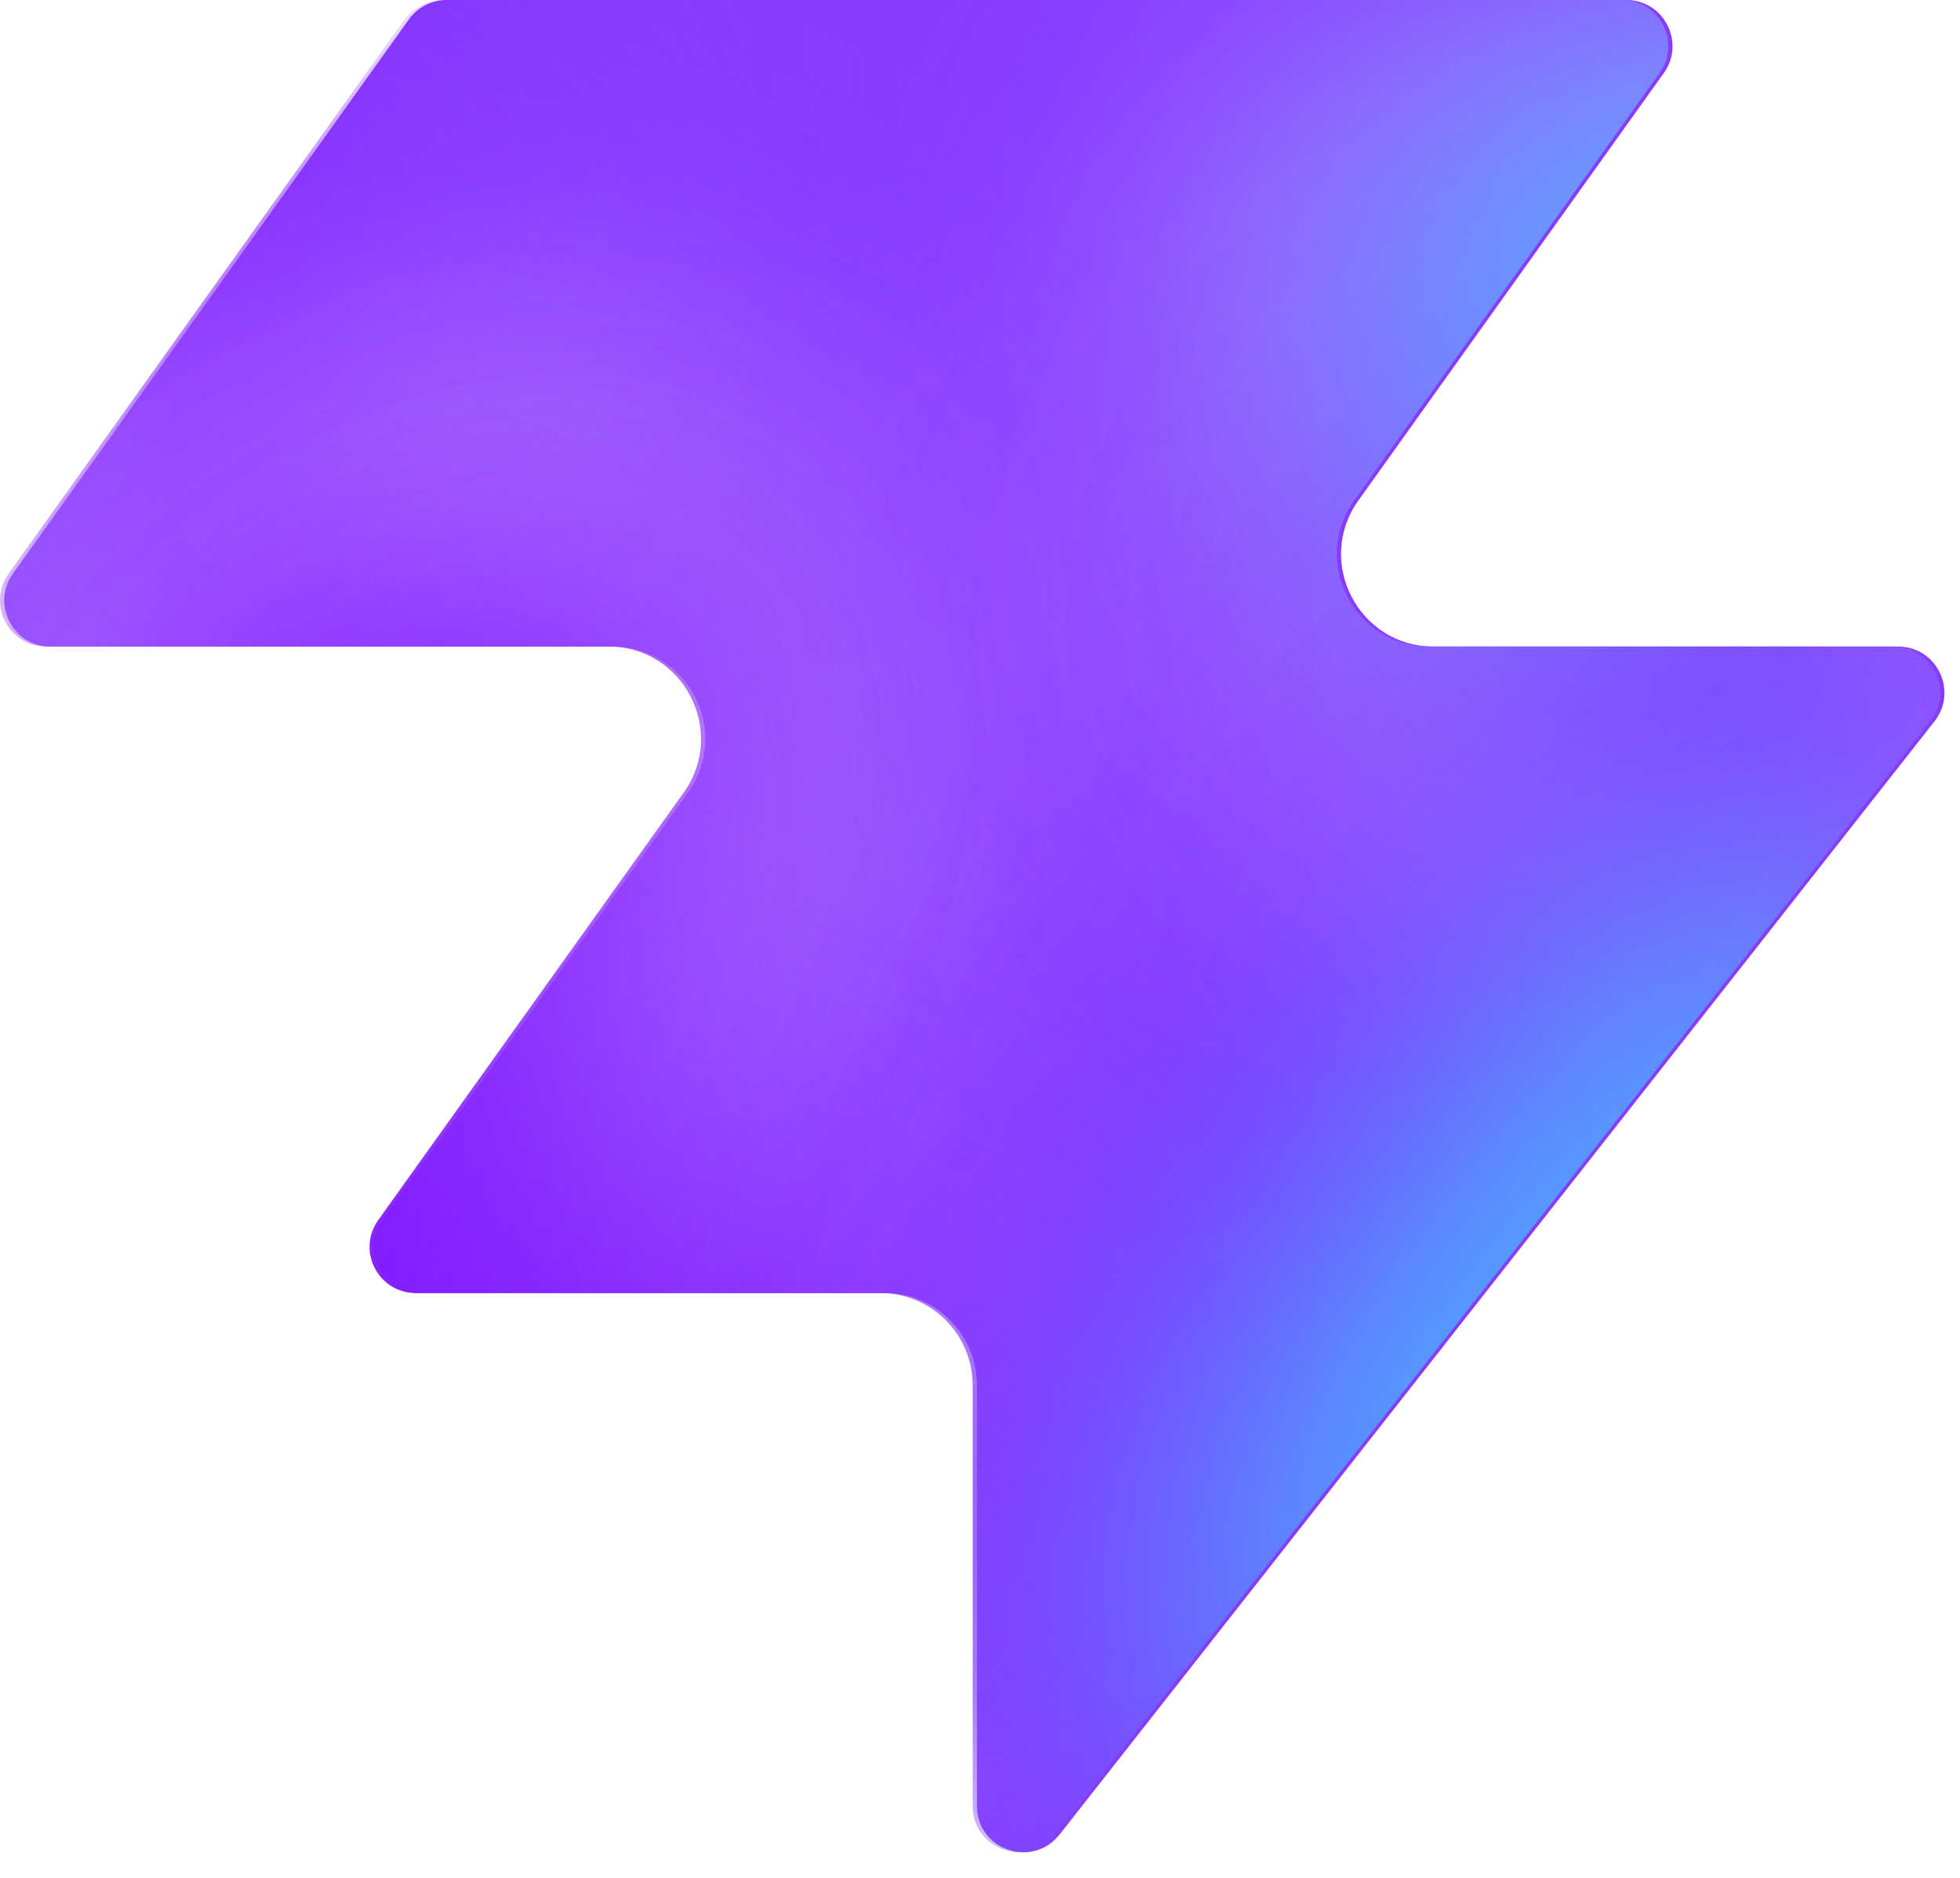
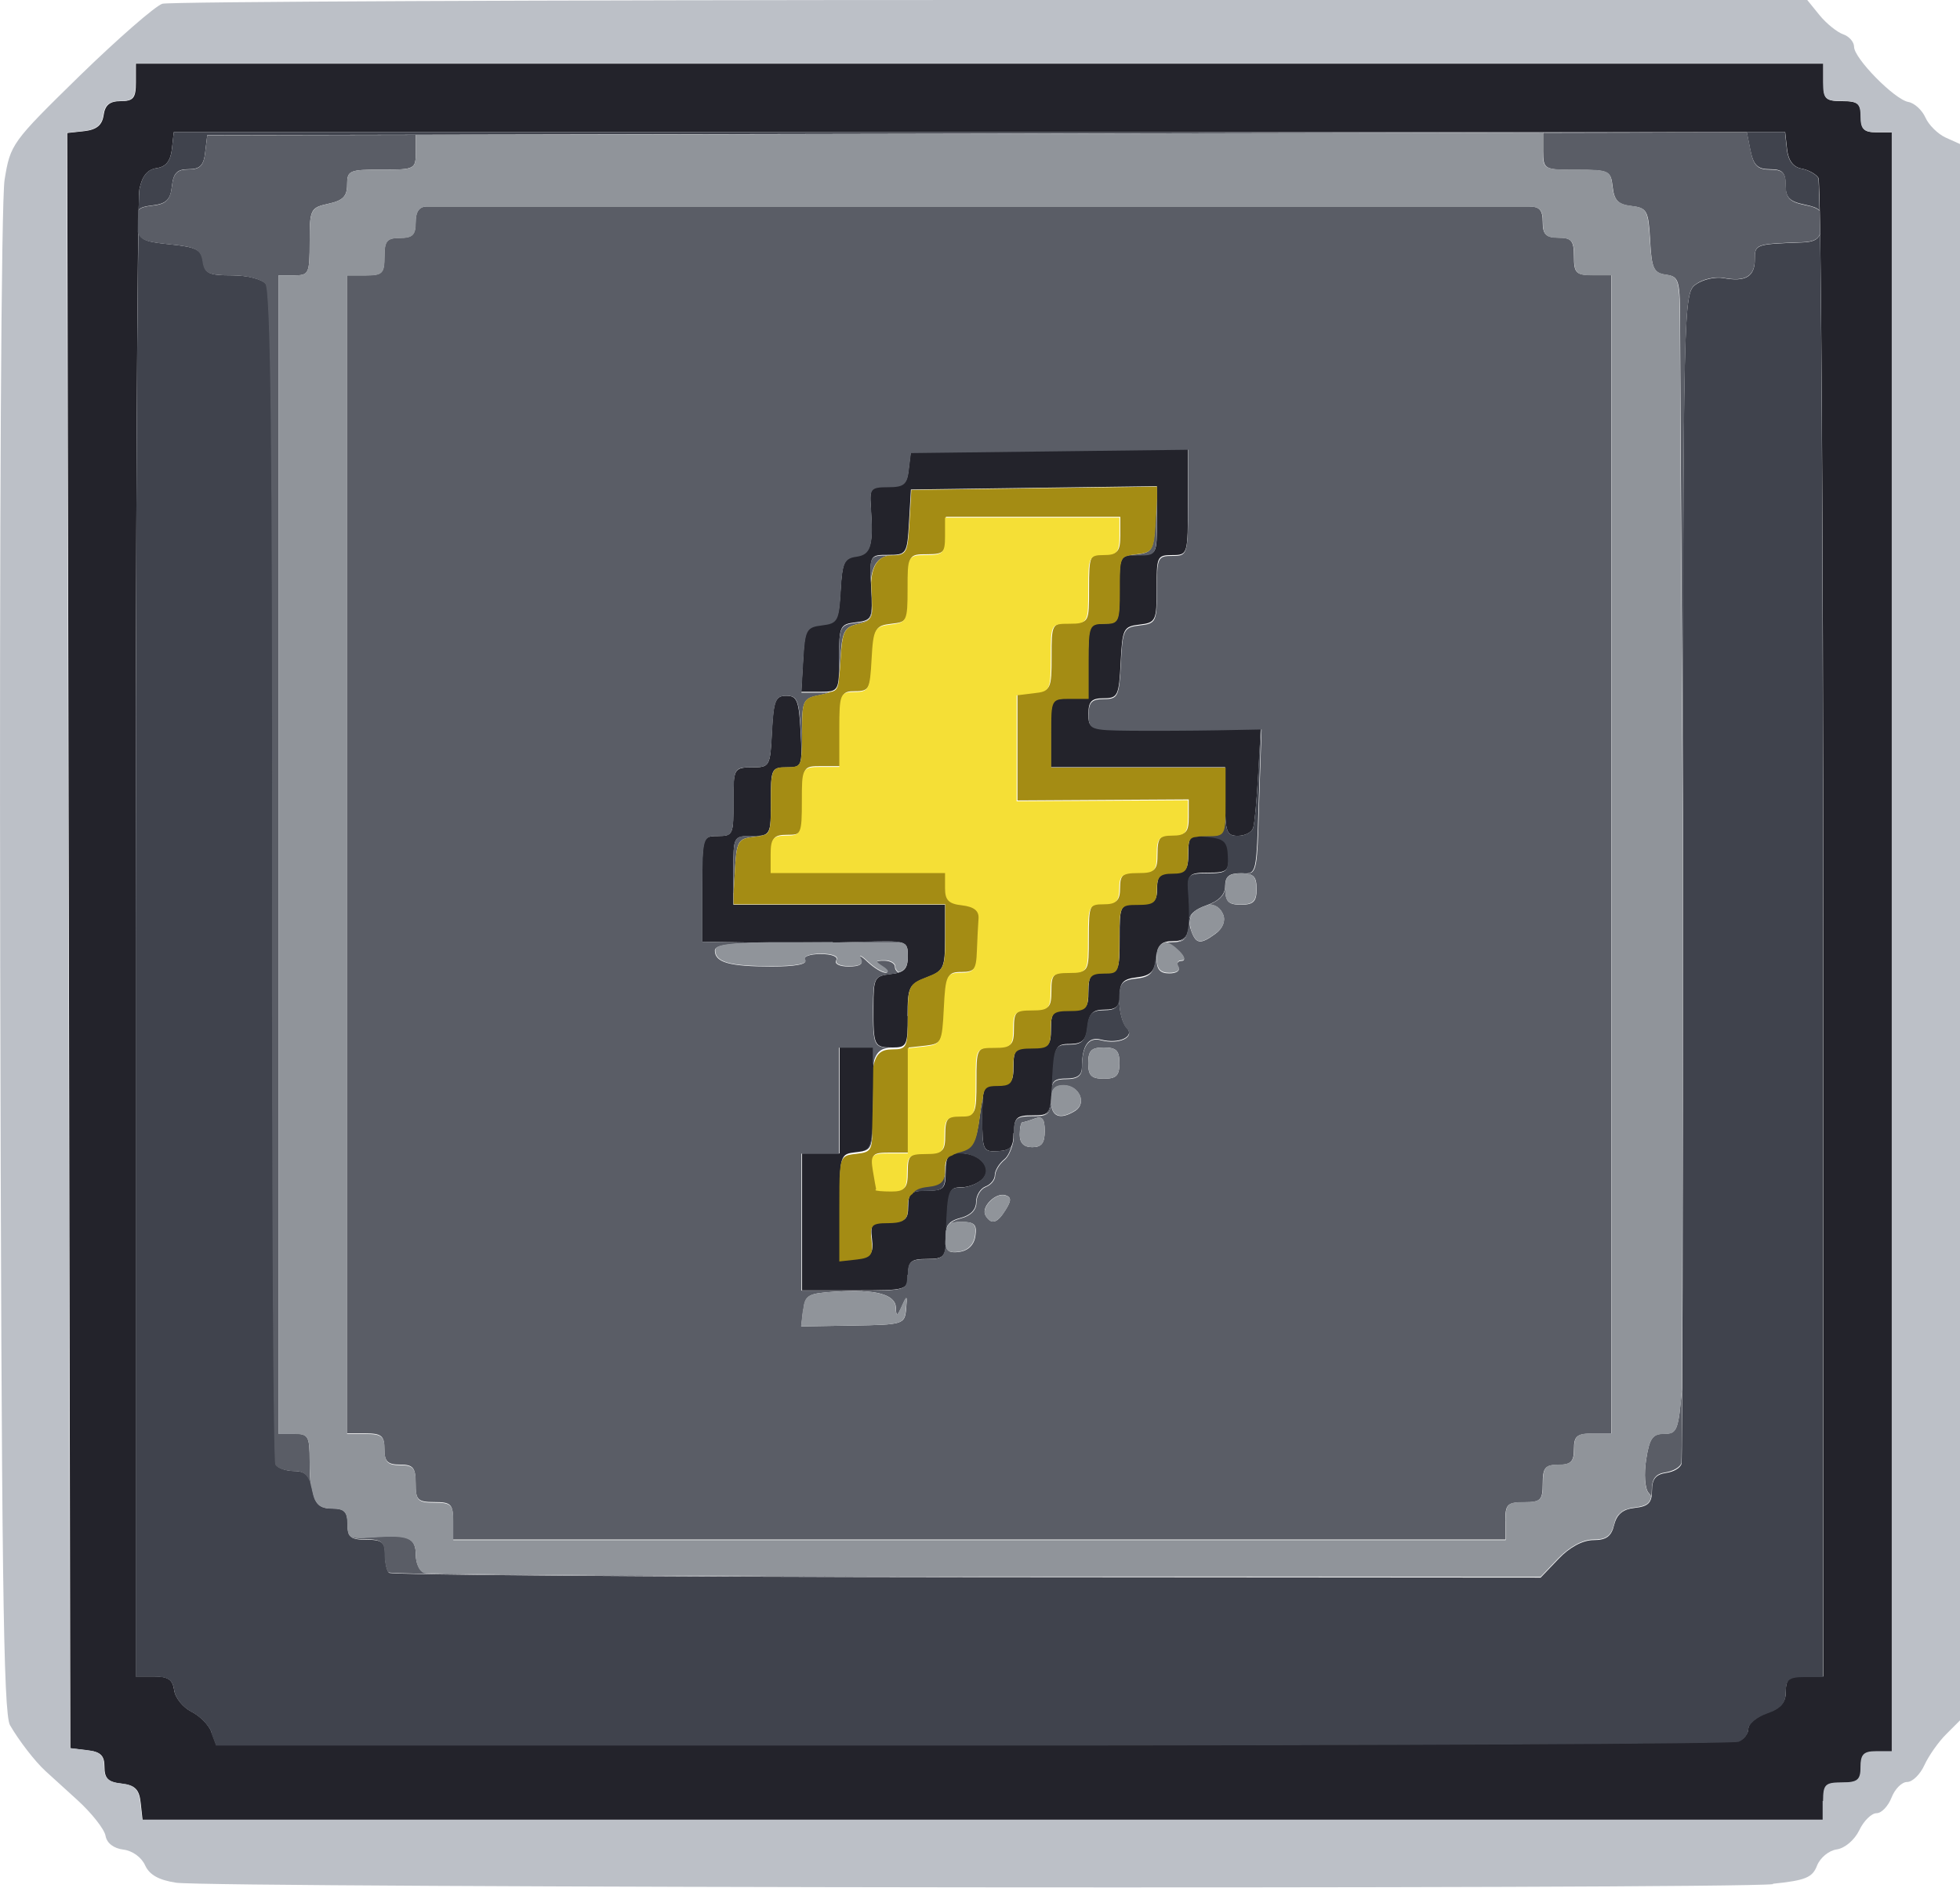
- <svg xmlns="http://www.w3.org/2000/svg" width="48" height="46" fill="none" viewBox="0 0 48 46">
-   <path fill="#863bff" d="M25.946 44.938c-.664.845-2.021.375-2.021-.698V33.937a2.26 2.26 0 0 0-2.262-2.262H10.287c-.92 0-1.456-1.04-.92-1.788l7.48-10.471c1.07-1.497 0-3.578-1.842-3.578H1.237c-.92 0-1.456-1.04-.92-1.788L10.013.474c.214-.297.556-.474.92-.474h28.894c.92 0 1.456 1.04.92 1.788l-7.48 10.471c-1.07 1.498 0 3.579 1.842 3.579h11.377c.943 0 1.473 1.088.89 1.83L25.947 44.94z" style="fill:#863bff;fill:color(display-p3 .525 .23 1);fill-opacity:1" />
-   <mask id="a" width="48" height="46" x="0" y="0" maskUnits="userSpaceOnUse" style="mask-type:alpha">
-     <path fill="#000" d="M25.842 44.938c-.664.844-2.021.375-2.021-.698V33.937a2.26 2.26 0 0 0-2.262-2.262H10.183c-.92 0-1.456-1.04-.92-1.788l7.48-10.471c1.07-1.498 0-3.579-1.842-3.579H1.133c-.92 0-1.456-1.04-.92-1.787L9.91.473c.214-.297.556-.474.92-.474h28.894c.92 0 1.456 1.04.92 1.788l-7.48 10.471c-1.07 1.498 0 3.578 1.842 3.578h11.377c.943 0 1.473 1.088.89 1.832L25.843 44.94z" style="fill:#000;fill-opacity:1" />
-   </mask>
-   <g mask="url(#a)">
-     <g filter="url(#b)">
-       <ellipse cx="5.508" cy="14.704" fill="#ede6ff" rx="5.508" ry="14.704" style="fill:#ede6ff;fill:color(display-p3 .927 .903 1);fill-opacity:1" transform="matrix(.00324 1 1 -.00324 -4.47 31.516)" />
-     </g>
-     <g filter="url(#c)">
-       <ellipse cx="10.399" cy="29.851" fill="#ede6ff" rx="10.399" ry="29.851" style="fill:#ede6ff;fill:color(display-p3 .927 .903 1);fill-opacity:1" transform="matrix(.00324 1 1 -.00324 -39.328 7.883)" />
-     </g>
-     <g filter="url(#d)">
-       <ellipse cx="5.508" cy="30.487" fill="#7e14ff" rx="5.508" ry="30.487" style="fill:#7e14ff;fill:color(display-p3 .492 .077 1);fill-opacity:1" transform="rotate(89.814 -25.913 -14.639)scale(1 -1)" />
-     </g>
-     <g filter="url(#e)">
-       <ellipse cx="5.508" cy="30.599" fill="#7e14ff" rx="5.508" ry="30.599" style="fill:#7e14ff;fill:color(display-p3 .492 .077 1);fill-opacity:1" transform="rotate(89.814 -32.644 -3.334)scale(1 -1)" />
-     </g>
-     <g filter="url(#f)">
-       <ellipse cx="5.508" cy="30.599" fill="#7e14ff" rx="5.508" ry="30.599" style="fill:#7e14ff;fill:color(display-p3 .492 .077 1);fill-opacity:1" transform="matrix(.00324 1 1 -.00324 -34.34 30.47)" />
-     </g>
-     <g filter="url(#g)">
-       <ellipse cx="14.072" cy="22.078" fill="#ede6ff" rx="14.072" ry="22.078" style="fill:#ede6ff;fill:color(display-p3 .927 .903 1);fill-opacity:1" transform="rotate(93.35 24.506 48.493)scale(-1 1)" />
-     </g>
-     <g filter="url(#h)">
-       <ellipse cx="3.47" cy="21.501" fill="#7e14ff" rx="3.47" ry="21.501" style="fill:#7e14ff;fill:color(display-p3 .492 .077 1);fill-opacity:1" transform="rotate(89.009 28.708 47.59)scale(-1 1)" />
-     </g>
-     <g filter="url(#i)">
-       <ellipse cx="3.47" cy="21.501" fill="#7e14ff" rx="3.47" ry="21.501" style="fill:#7e14ff;fill:color(display-p3 .492 .077 1);fill-opacity:1" transform="rotate(89.009 28.708 47.59)scale(-1 1)" />
-     </g>
-     <g filter="url(#j)">
-       <ellipse cx=".387" cy="8.972" fill="#7e14ff" rx="4.407" ry="29.108" style="fill:#7e14ff;fill:color(display-p3 .492 .077 1);fill-opacity:1" transform="rotate(39.51 .387 8.972)" />
-     </g>
-     <g filter="url(#k)">
-       <ellipse cx="47.523" cy="-6.092" fill="#7e14ff" rx="4.407" ry="29.108" style="fill:#7e14ff;fill:color(display-p3 .492 .077 1);fill-opacity:1" transform="rotate(37.892 47.523 -6.092)" />
-     </g>
-     <g filter="url(#l)">
-       <ellipse cx="41.412" cy="6.333" fill="#47bfff" rx="5.971" ry="9.665" style="fill:#47bfff;fill:color(display-p3 .28 .748 1);fill-opacity:1" transform="rotate(37.892 41.412 6.333)" />
-     </g>
-     <g filter="url(#m)">
-       <ellipse cx="-1.879" cy="38.332" fill="#7e14ff" rx="4.407" ry="29.108" style="fill:#7e14ff;fill:color(display-p3 .492 .077 1);fill-opacity:1" transform="rotate(37.892 -1.88 38.332)" />
-     </g>
-     <g filter="url(#n)">
-       <ellipse cx="-1.879" cy="38.332" fill="#7e14ff" rx="4.407" ry="29.108" style="fill:#7e14ff;fill:color(display-p3 .492 .077 1);fill-opacity:1" transform="rotate(37.892 -1.88 38.332)" />
-     </g>
-     <g filter="url(#o)">
-       <ellipse cx="35.651" cy="29.907" fill="#7e14ff" rx="4.407" ry="29.108" style="fill:#7e14ff;fill:color(display-p3 .492 .077 1);fill-opacity:1" transform="rotate(37.892 35.651 29.907)" />
-     </g>
-     <g filter="url(#p)">
-       <ellipse cx="38.418" cy="32.4" fill="#47bfff" rx="5.971" ry="15.297" style="fill:#47bfff;fill:color(display-p3 .28 .748 1);fill-opacity:1" transform="rotate(37.892 38.418 32.4)" />
-     </g>
-   </g>
+ <svg xmlns="http://www.w3.org/2000/svg" id="Capa_1" version="1.1" viewBox="0 0 94.18 90.69">
  <defs>
-     <filter id="b" width="60.045" height="41.654" x="-19.77" y="16.149" color-interpolation-filters="sRGB" filterUnits="userSpaceOnUse">
-       <feFlood flood-opacity="0" result="BackgroundImageFix" />
-       <feBlend in="SourceGraphic" in2="BackgroundImageFix" result="shape" />
-       <feGaussianBlur result="effect1_foregroundBlur_2002_17158" stdDeviation="7.659" />
-     </filter>
-     <filter id="c" width="90.34" height="51.437" x="-54.613" y="-7.533" color-interpolation-filters="sRGB" filterUnits="userSpaceOnUse">
-       <feFlood flood-opacity="0" result="BackgroundImageFix" />
-       <feBlend in="SourceGraphic" in2="BackgroundImageFix" result="shape" />
-       <feGaussianBlur result="effect1_foregroundBlur_2002_17158" stdDeviation="7.659" />
-     </filter>
-     <filter id="d" width="79.355" height="29.4" x="-49.64" y="2.03" color-interpolation-filters="sRGB" filterUnits="userSpaceOnUse">
-       <feFlood flood-opacity="0" result="BackgroundImageFix" />
-       <feBlend in="SourceGraphic" in2="BackgroundImageFix" result="shape" />
-       <feGaussianBlur result="effect1_foregroundBlur_2002_17158" stdDeviation="4.596" />
-     </filter>
-     <filter id="e" width="79.579" height="29.4" x="-45.045" y="20.029" color-interpolation-filters="sRGB" filterUnits="userSpaceOnUse">
-       <feFlood flood-opacity="0" result="BackgroundImageFix" />
-       <feBlend in="SourceGraphic" in2="BackgroundImageFix" result="shape" />
-       <feGaussianBlur result="effect1_foregroundBlur_2002_17158" stdDeviation="4.596" />
-     </filter>
-     <filter id="f" width="79.579" height="29.4" x="-43.513" y="21.178" color-interpolation-filters="sRGB" filterUnits="userSpaceOnUse">
-       <feFlood flood-opacity="0" result="BackgroundImageFix" />
-       <feBlend in="SourceGraphic" in2="BackgroundImageFix" result="shape" />
-       <feGaussianBlur result="effect1_foregroundBlur_2002_17158" stdDeviation="4.596" />
-     </filter>
-     <filter id="g" width="74.749" height="58.852" x="15.756" y="-17.901" color-interpolation-filters="sRGB" filterUnits="userSpaceOnUse">
-       <feFlood flood-opacity="0" result="BackgroundImageFix" />
-       <feBlend in="SourceGraphic" in2="BackgroundImageFix" result="shape" />
-       <feGaussianBlur result="effect1_foregroundBlur_2002_17158" stdDeviation="7.659" />
-     </filter>
-     <filter id="h" width="61.377" height="25.362" x="23.548" y="2.284" color-interpolation-filters="sRGB" filterUnits="userSpaceOnUse">
-       <feFlood flood-opacity="0" result="BackgroundImageFix" />
-       <feBlend in="SourceGraphic" in2="BackgroundImageFix" result="shape" />
-       <feGaussianBlur result="effect1_foregroundBlur_2002_17158" stdDeviation="4.596" />
-     </filter>
-     <filter id="i" width="61.377" height="25.362" x="23.548" y="2.284" color-interpolation-filters="sRGB" filterUnits="userSpaceOnUse">
-       <feFlood flood-opacity="0" result="BackgroundImageFix" />
-       <feBlend in="SourceGraphic" in2="BackgroundImageFix" result="shape" />
-       <feGaussianBlur result="effect1_foregroundBlur_2002_17158" stdDeviation="4.596" />
-     </filter>
-     <filter id="j" width="56.045" height="63.649" x="-27.636" y="-22.853" color-interpolation-filters="sRGB" filterUnits="userSpaceOnUse">
-       <feFlood flood-opacity="0" result="BackgroundImageFix" />
-       <feBlend in="SourceGraphic" in2="BackgroundImageFix" result="shape" />
-       <feGaussianBlur result="effect1_foregroundBlur_2002_17158" stdDeviation="4.596" />
-     </filter>
-     <filter id="k" width="54.814" height="64.646" x="20.116" y="-38.415" color-interpolation-filters="sRGB" filterUnits="userSpaceOnUse">
-       <feFlood flood-opacity="0" result="BackgroundImageFix" />
-       <feBlend in="SourceGraphic" in2="BackgroundImageFix" result="shape" />
-       <feGaussianBlur result="effect1_foregroundBlur_2002_17158" stdDeviation="4.596" />
-     </filter>
-     <filter id="l" width="33.541" height="35.313" x="24.641" y="-11.323" color-interpolation-filters="sRGB" filterUnits="userSpaceOnUse">
-       <feFlood flood-opacity="0" result="BackgroundImageFix" />
-       <feBlend in="SourceGraphic" in2="BackgroundImageFix" result="shape" />
-       <feGaussianBlur result="effect1_foregroundBlur_2002_17158" stdDeviation="4.596" />
-     </filter>
-     <filter id="m" width="54.814" height="64.646" x="-29.286" y="6.009" color-interpolation-filters="sRGB" filterUnits="userSpaceOnUse">
-       <feFlood flood-opacity="0" result="BackgroundImageFix" />
-       <feBlend in="SourceGraphic" in2="BackgroundImageFix" result="shape" />
-       <feGaussianBlur result="effect1_foregroundBlur_2002_17158" stdDeviation="4.596" />
-     </filter>
-     <filter id="n" width="54.814" height="64.646" x="-29.286" y="6.009" color-interpolation-filters="sRGB" filterUnits="userSpaceOnUse">
-       <feFlood flood-opacity="0" result="BackgroundImageFix" />
-       <feBlend in="SourceGraphic" in2="BackgroundImageFix" result="shape" />
-       <feGaussianBlur result="effect1_foregroundBlur_2002_17158" stdDeviation="4.596" />
-     </filter>
-     <filter id="o" width="54.814" height="64.646" x="8.244" y="-2.416" color-interpolation-filters="sRGB" filterUnits="userSpaceOnUse">
-       <feFlood flood-opacity="0" result="BackgroundImageFix" />
-       <feBlend in="SourceGraphic" in2="BackgroundImageFix" result="shape" />
-       <feGaussianBlur result="effect1_foregroundBlur_2002_17158" stdDeviation="4.596" />
-     </filter>
-     <filter id="p" width="39.409" height="43.623" x="18.713" y="10.588" color-interpolation-filters="sRGB" filterUnits="userSpaceOnUse">
-       <feFlood flood-opacity="0" result="BackgroundImageFix" />
-       <feBlend in="SourceGraphic" in2="BackgroundImageFix" result="shape" />
-       <feGaussianBlur result="effect1_foregroundBlur_2002_17158" stdDeviation="4.596" />
-     </filter>
+     <style>
+       .st0 {
+         fill: #5a5d66;
+       }
+ 
+       .st1 {
+         fill: #a48c14;
+       }
+ 
+       .st2 {
+         fill: #90949a;
+       }
+ 
+       .st3 {
+         fill: #bcc0c7;
+       }
+ 
+       .st4 {
+         fill: #f5df36;
+       }
+ 
+       .st5 {
+         fill: #23232b;
+       }
+ 
+       .st6 {
+         fill: #40434d;
+       }
+     </style>
  </defs>
+   <path class="st5" d="M87.6,86.54v.9H6.85l-.09-.82c-.07-.65-.27-.84-.92-.92-.64-.07-.82-.25-.82-.8s-.18-.73-.82-.8l-.82-.1-.07-38.8-.08-38.81.83-.09c.59-.07.85-.29.92-.77.07-.49.3-.67.82-.67.61,0,.73-.15.73-.9v-.9h81.09v.9c0,.8.1.9.9.9.76,0,.9.12.9.75,0,.6.15.75.75.75h.75v77.8h-.75c-.6,0-.75.15-.75.75,0,.63-.14.75-.9.75-.8,0-.9.1-.9.9ZM10.16,83.23l.23.61h36.34c19.99,0,36.55-.08,36.81-.18.26-.1.47-.37.47-.61s.4-.57.9-.75c.66-.23.9-.5.9-1.03,0-.6.15-.72.9-.72h.9v-35.83c0-19.71-.11-35.98-.23-36.17-.12-.19-.49-.39-.82-.45-.39-.07-.63-.39-.69-.93l-.09-.82H8.35l-.09.82c-.07.57-.29.85-.74.91-.44.07-.69.37-.82,1.01-.1.51-.18,16.79-.18,36.19v35.27h.88c.68,0,.9.15.97.66.05.37.43.83.83,1.03.4.2.84.64.96.98ZM60.21,39.79c-.07.21-.39.37-.73.37-.54,0-.61-.19-.61-1.65v-1.65h-8.38v-1.65c0-1.63,0-1.65.9-1.65h.9v-1.8c0-1.71.03-1.8.75-1.8s.75-.09.75-1.65,0-1.65.9-1.65.9-.01.9-1.65v-1.65l-11.82.16-.09,1.57c-.09,1.53-.12,1.57-1,1.57s-.9,0-.82,1.57c.08,1.51.05,1.57-.73,1.67-.77.09-.81.17-.81,1.72s0,1.62-.91,1.62h-.91l.09-1.57c.08-1.46.15-1.58.9-1.66.75-.09.81-.21.9-1.65.08-1.35.18-1.56.76-1.65.7-.1.82-.51.69-2.37-.06-.9,0-.97.83-.97.76,0,.92-.13.99-.82l.1-.82,6.66-.08,6.66-.08v2.55c0,2.52,0,2.55-.75,2.55s-.75.09-.75,1.62-.04,1.63-.82,1.72c-.78.09-.83.19-.91,1.82-.08,1.6-.14,1.72-.82,1.72-.58,0-.73.15-.73.75,0,.72.07.75,2.02.77,1.11.01,2.97,0,4.14-.02l2.12-.04-.12,2.19c-.07,1.2-.17,2.35-.24,2.56ZM43.62,48.81c0,1.42-.05,1.52-.73,1.52-.89,0-.93-.07-.92-1.94,0-1.41.05-1.5.83-1.59.66-.07.82-.25.82-.85,0-.75-.02-.76-2.32-.69-1.27.04-3.5.05-4.94.03l-2.62-.04v-2.54c0-2.51,0-2.54.75-2.54s.75-.09.75-1.65.01-1.65.88-1.65.89-.04.97-1.72c.08-1.49.17-1.72.69-1.72s.61.23.69,1.72c.09,1.67.07,1.72-.67,1.72s-.76.08-.76,1.65,0,1.65-.9,1.65-.9.02-.9,1.65v1.65h10.17v1.58c0,1.48-.06,1.6-.9,1.92-.83.32-.9.45-.9,1.86ZM43.62,61.25c0,.74-.03.75-2.54.75h-2.54v-6.58h1.8v-5.09h1.65l-.03,2.47c-.03,2.43-.04,2.47-.82,2.56-.78.09-.79.11-.79,2.64v2.54l.82-.09c.7-.08.81-.22.73-.92-.09-.74,0-.82.82-.82.78,0,.92-.11.92-.75s.14-.75.9-.75c.8,0,.9-.1.9-.9,0-.75.12-.9.71-.9.97,0,1.59.75,1.04,1.26-.22.21-.67.38-1,.38-.61,0-.65.13-.72,2.47-.03.87-.12.97-.93.97-.76,0-.9.12-.9.75ZM48.7,54.45c0,.67-.14.83-.75.86-.71.04-.75-.04-.75-1.57s.04-1.61.75-1.61c.63,0,.75-.14.75-.9,0-.8.1-.9.9-.9s.9-.1.9-.9.1-.9.9-.9.9-.1.9-.9c0-.76.12-.9.75-.9.71,0,.75-.09.75-1.65s0-1.65.9-1.65c.76,0,.9-.12.9-.75,0-.6.15-.75.75-.75.63,0,.75-.14.75-.92,0-.85.07-.91.95-.82.8.08.95.22.98.92.03.74-.07.82-.97.82s-1,.08-.95.82c.14,2.08.02,2.47-.74,2.47-.57,0-.75.18-.82.82-.07.65-.27.84-.92.92-.65.07-.82.25-.82.82s-.16.73-.73.73-.75.18-.82.82c-.07.65-.25.82-.84.83-.7,0-.75.11-.84,1.72-.09,1.68-.11,1.71-.97,1.71-.76,0-.88.11-.88.82Z" />
+   <path class="st6" d="M10.16,83.23c-.13-.34-.56-.78-.96-.98-.4-.2-.78-.66-.83-1.03-.07-.51-.29-.66-.97-.66h-.88v-35.27c0-15.55.05-29.11.13-34.13.13.39.44.47,1.52.58,1.27.13,1.51.25,1.59.82.08.58.28.67,1.39.67.73,0,1.44.18,1.63.41.25.31.34,7.74.32,28.43-.01,15.41.06,28.15.16,28.31.1.16.5.3.88.3.53,0,.74.21.87.9.14.71.34.9.94.9s.75.15.75.75c0,.63.14.75.9.75s.9.12.9.7c0,.39.08.78.19.89.1.1,12.6.2,27.76.21l27.58.02.86-.9c.54-.57,1.17-.9,1.68-.9.61,0,.86-.18.99-.73.13-.51.42-.76,1-.82.65-.07.82-.25.82-.84,0-.55.19-.77.68-.84.37-.05.7-.25.74-.45s.07-12.92.07-28.28c0-27.57.02-27.93.61-28.37.33-.24.93-.38,1.33-.31,1.06.2,1.51-.07,1.51-.88,0-.74.02-.75,2.24-.83.54-.02.78-.11.9-.41.08,5.41.14,18.46.14,33.51v35.83s-.89,0-.89,0c-.75,0-.9.12-.9.72,0,.53-.24.8-.9,1.03-.49.17-.9.51-.9.75s-.21.51-.47.61c-.26.1-16.83.18-36.81.18H10.38l-.23-.61ZM6.66,10.09c.01-.59.03-.93.04-1,.13-.64.38-.95.82-1.01.45-.06.67-.34.74-.91l.09-.82h74.45l-35.85.07-36.99.07-.1.82c-.07.64-.25.82-.8.82s-.73.18-.8.82c-.07.65-.27.84-.94.92-.34.04-.55.09-.66.21ZM60.21,39.79c.07-.21.18-1.36.24-2.56l.12-2.19-2.12.04c-1.17.02-3.03.03-4.14.02,1.11.01,2.98,0,4.15-.02l2.14-.04-.1,2.94c-.1,3.05-.1,3.77-.4,3.94-.09.05-.22.05-.38.04h-.12c-.54,0-.73.16-.73.61,0,.41-.29.72-.9.93-.48.17-.74.36-.84.65,0-.34,0-.79-.05-1.37-.05-.75.04-.82.95-.82s1-.08.97-.82c-.03-.7-.18-.84-.98-.92-.23-.02-.4-.04-.53-.03.12-.02.28-.03.48-.03.89,0,.9-.02.9-1.65,0,1.45.07,1.65.61,1.65.34,0,.66-.17.73-.37ZM83.94,6.35h1.83l.09.82c.06.54.3.86.69.93.33.06.7.26.82.45.02.03.04.58.06,1.56-.12-.13-.34-.2-.72-.28-.73-.15-.91-.34-.91-.94s-.15-.76-.75-.76-.79-.19-.94-.9l-.18-.9ZM50.54,52.19c0-.09,0-.18.01-.28.08-1.61.14-1.72.84-1.72.59,0,.77-.18.84-.83.07-.65.25-.82.82-.82s.73-.16.73-.73c0-.26.04-.44.14-.57-.11.15-.14.39-.14.81,0,.53.16,1.13.35,1.32.43.43-.36.81-1.23.58-.6-.16-.91.29-.91,1.3,0,.41-.21.57-.75.57-.44,0-.63.07-.7.36ZM45.45,59.13c.07-1.95.13-2.07.71-2.07.33,0,.78-.17,1-.38.55-.52-.07-1.26-1.04-1.26-.15,0-.27,0-.37.04.1-.07.23-.12.39-.16.62-.16.77-.42.94-1.68.05-.37.09-.66.14-.87-.02.23-.02.55-.02.99,0,1.54.04,1.61.75,1.57.41-.02.6-.1.69-.36-.08.33-.22.63-.39.76-.25.2-.45.54-.45.75s-.2.46-.45.55c-.25.1-.45.43-.45.75,0,.37-.28.64-.75.76-.42.11-.63.26-.71.6ZM45.42,56.01c0,.09,0,.19,0,.31,0,.8-.1.9-.9.9-.33,0-.54.02-.68.1.13-.21.36-.3.75-.34.63-.07.82-.25.82-.79,0-.06,0-.12,0-.17ZM50.05,53.6c.29-.05.39-.22.45-.78,0,.54-.08.72-.45.78ZM57.07,44.74c-.04.39-.23.51-.72.51.39,0,.62-.11.72-.51ZM43.6,58.3c-.06.34-.28.42-.9.42.56,0,.79-.08.9-.42ZM48.7,54.45c0-.34.03-.55.14-.67-.12.12-.14.34-.14.71,0,.03,0,.06,0,.08,0-.04,0-.08,0-.12ZM48.53,52c.13-.12.17-.36.17-.77,0,.42-.04.65-.17.77ZM42.7,58.71c-.47,0-.7.03-.8.19.09-.16.32-.19.77-.19h.02Z" />
+   <path class="st0" d="M72.34,73.07v.9H21.77v-.9c0-.8-.1-.9-.9-.9s-.9-.1-.9-.9c0-.76-.12-.9-.75-.9-.6,0-.75-.15-.75-.75,0-.63-.14-.75-.9-.75h-.9V13.23h.9c.8,0,.9-.1.9-.9,0-.76.12-.9.75-.9.6,0,.75-.15.75-.75,0-.51.17-.75.52-.76.29,0,12.17,0,26.41,0,14.24,0,26.18,0,26.56,0,.52,0,.67.17.67.75s.15.75.75.75c.63,0,.75.14.75.9,0,.8.1.9.9.9h.9v55.66h-.9c-.76,0-.9.12-.9.75,0,.6-.15.75-.75.75-.63,0-.75.14-.75.9,0,.8-.1.9-.9.9s-.9.1-.9.9ZM43.62,61.25c0-.63.14-.75.9-.75.72,0,.87-.08.92-.71.05.35.22.42.66.36.43-.06.71-.34.77-.77.08-.55-.05-.67-.67-.67-.29,0-.48.03-.6.13.12-.14.3-.23.57-.3.47-.12.75-.4.75-.76,0-.32.2-.65.45-.75.25-.09.45-.34.45-.55s.2-.55.45-.75c.17-.14.31-.44.39-.76.03-.1.05-.22.05-.39,0-.03,0-.06,0-.08,0-.37.03-.58.14-.71.07-.08.19-.12.35-.14h0c.1-.01.23-.02.38-.02h.04c.18,0,.32,0,.43-.02.37-.06.44-.24.45-.78h0v.06c0,.77.43.94,1.17.48.57-.37.18-1.22-.56-1.22-.36,0-.53.13-.59.46,0-.12.01-.25.02-.4.07-.29.27-.36.7-.36.54,0,.75-.16.75-.57,0-1.01.31-1.46.91-1.3.87.23,1.67-.15,1.23-.58-.19-.19-.35-.79-.35-1.32,0-.41.03-.66.14-.81.12-.15.33-.22.68-.25.65-.07.84-.27.92-.92.02-.17.04-.31.08-.42-.02.1-.03.21-.03.34,0,.56.16.75.62.75.34,0,.53-.13.43-.3s-.03-.3.15-.3c.2,0,.16-.18-.11-.45-.25-.25-.47-.39-.64-.42.09-.02.19-.03.32-.03.49,0,.67-.12.72-.51.04-.15.06-.35.07-.59.04-.11.1-.21.18-.29-.14.2-.19.46-.1.75.24.74.45.78,1.2.23.34-.25.48-.6.37-.9-.13-.34-.39-.49-.67-.5.51-.21.77-.49.77-.88,0-.21.04-.36.14-.45-.1.11-.14.3-.14.59,0,.6.15.75.75.75s.75-.15.75-.75-.14-.74-.68-.75h.04c.16,0,.29,0,.38-.04.31-.17.31-.89.4-3.94l.1-2.94-2.14.04c-1.17.02-3.04.03-4.15.02h0c-1.95-.02-2.02-.05-2.02-.77,0-.6.15-.75.73-.75.68,0,.74-.12.82-1.72.08-1.63.13-1.73.91-1.82.78-.09.82-.17.82-1.72s.04-1.62.75-1.62.75-.03.75-2.55v-2.55l-6.66.08-6.66.08-.1.82c-.08.69-.23.82-.99.82-.83,0-.9.07-.83.97.13,1.86,0,2.27-.69,2.37-.59.08-.69.3-.76,1.65-.08,1.44-.15,1.56-.9,1.65-.75.09-.81.21-.9,1.66l-.09,1.57h.91c.19,0,.34,0,.46-.02-.12.05-.27.09-.46.13-.85.17-.88.24-.88,1.83,0,.46,0,.8-.03,1.04,0-.25,0-.61-.03-1.11-.08-1.49-.17-1.72-.69-1.72s-.61.23-.69,1.72c-.09,1.68-.11,1.72-.97,1.72s-.88.02-.88,1.65-.04,1.65-.75,1.65-.75.03-.75,2.54v2.54l2.62.04c.17,0,.35,0,.54,0-1.98.03-2.56.13-2.56.38,0,.57.69.77,2.73.77,1.12,0,1.72-.11,1.6-.3-.11-.17.2-.3.75-.3s.86.13.75.3c-.1.17.15.3.6.3.54,0,.72-.12.57-.37-.12-.21.04-.14.34.15.31.29.69.52.86.52.17,0,.11-.13-.14-.29-.38-.25-.37-.29.07-.29.29,0,.52.13.52.29,0,.12.07.23.18.28-.11.04-.24.06-.4.08-.77.09-.82.18-.83,1.59,0,1.86.03,1.94.91,1.94-.52,0-.79.19-.92.86v-.86s-1.63,0-1.63,0v5.09h-1.8v6.58h2.54c2.51,0,2.54,0,2.54-.75ZM6.66,10.09c.11-.12.32-.17.66-.21.66-.07.86-.27.94-.92.07-.64.25-.82.8-.82s.73-.18.8-.82l.1-.82,10.02-.02v.77c0,.89-.02.9-1.65.9-1.54,0-1.65.04-1.65.72,0,.56-.2.77-.9.92-.86.19-.9.26-.9,1.82s-.04,1.62-.75,1.62h-.75v55.66h.75c.69,0,.75.11.75,1.32,0,.47.01.85.06,1.16-.14-.52-.35-.69-.83-.69-.38,0-.77-.13-.88-.3-.1-.16-.17-12.91-.16-28.31.02-20.69-.07-28.12-.32-28.43-.19-.23-.9-.41-1.63-.41-1.11,0-1.3-.09-1.39-.67-.08-.57-.32-.7-1.59-.82-1.08-.11-1.39-.19-1.52-.58,0-.41.01-.77.02-1.06ZM83.94,6.35l.18.9c.14.71.34.9.94.9s.75.15.75.76.19.79.91.94c.37.07.59.15.72.28,0,.32.01.69.02,1.1-.12.3-.36.39-.9.41-2.22.08-2.24.09-2.24.83,0,.81-.46,1.08-1.51.88-.4-.07-1,.06-1.33.31-.57.42-.6.77-.61,26.02-.07-12.05-.14-22.65-.14-23.94,0-2.31-.04-2.45-.68-2.54-.59-.08-.69-.3-.76-1.65-.08-1.44-.15-1.56-.9-1.65-.63-.07-.83-.27-.9-.92-.09-.78-.17-.82-1.72-.82s-1.62,0-1.62-.9v-.88l8.66-.02h1.14ZM38.59,62.94l-.09.79,2.48-.04c2.42-.04,2.49-.06,2.56-.79.06-.67.04-.69-.2-.15-.23.51-.28.52-.29.08-.03-.64-.96-.89-2.88-.77-1.34.08-1.48.16-1.57.88ZM20.35,75.57c.21.08,12.37.16,27.02.17l26.65.02h-.01s-27.58,0-27.58,0c-15.17,0-27.66-.1-27.76-.21-.1-.1-.19-.5-.19-.89,0-.57-.16-.7-.9-.7-.46,0-.69-.04-.8-.22.13.17.45.17,1.18.11,1.66-.13,2.02.03,2.02.86,0,.38.17.76.37.84ZM80.82,66.71c0,2.22-.02,3.52-.03,3.58-.04.19-.37.39-.74.45-.49.07-.67.3-.68.84,0,.13-.01.24-.03.33-.03-.06-.07-.13-.13-.19-.17-.21-.22-.89-.11-1.6.16-1.02.31-1.23.87-1.23.61,0,.68-.16.85-2.18ZM52.29,51.08c0,.6.15.75.75.75s.75-.15.75-.75-.15-.75-.75-.75-.75.15-.75.75ZM49,54.52c0,.4.2.6.6.6.45,0,.6-.2.6-.78s-.12-.73-.47-.6c-.26.1-.53.18-.6.18s-.13.27-.13.6ZM47.36,58.41c.28.45.56.37.96-.28.28-.45.28-.6,0-.7-.47-.16-1.21.58-.96.97ZM41.89,29.08c.04.62-.1.77-.67.9-.66.16-.76.36-.84,1.7-.02.36-.04.64-.07.85.01-.22.01-.51.01-.88,0-1.55.04-1.63.81-1.72.6-.07.76-.13.76-.85ZM54.16,26.72c.11-.04.26-.06.45-.08.77-.09.83-.2.91-1.67l.06-1.03v1.1c0,1.64,0,1.65-.9,1.65-.23,0-.4,0-.52.03ZM35.24,42.91v-1.1c0-1.63,0-1.65.9-1.65.23,0,.4,0,.53-.03-.11.04-.26.06-.45.08-.77.09-.83.2-.91,1.67l-.06,1.03ZM43.34,26.61c-.11.07-.26.08-.47.08-.63,0-.98.43-1.03,1.3-.07-1.29-.01-1.3.83-1.3.32,0,.52,0,.66-.08ZM40,45.28c.48,0,.93-.01,1.3-.03,1.13-.03,1.71-.05,2.01.03h-3.31ZM41.91,54.11c.01,1.12-.1,1.17-.77,1.25-.27.03-.45.05-.57.16.12-.11.29-.13.55-.16.6-.07.75-.11.79-1.25ZM15.12,72.03c.16.33.43.45.85.45.28,0,.45.04.57.15-.11-.11-.3-.15-.6-.15-.45,0-.67-.1-.81-.45ZM78.19,72.5c-.34.12-.54.35-.64.75-.07.29-.18.48-.35.59.18-.11.28-.31.36-.61.11-.43.3-.66.63-.72ZM55.58,23.39l-11.82.16,11.82-.16ZM59.46,41.96s.09,0,.15,0h0c-.06,0-.11,0-.16,0Z" />
+   <path class="st2" d="M20.35,75.57c-.21-.08-.37-.46-.37-.84,0-.83-.36-.98-2.02-.86-.73.05-1.05.06-1.18-.11-.07-.11-.09-.28-.09-.51h0v-.02c0-.3-.04-.48-.15-.59s-.29-.15-.57-.15c-.42,0-.69-.12-.85-.45-.05-.12-.09-.27-.13-.45-.01-.08-.03-.15-.05-.21-.04-.31-.06-.69-.06-1.16,0-1.21-.06-1.32-.75-1.32h-.75V13.23h.75c.71,0,.75-.09.75-1.62s.04-1.63.9-1.82c.7-.15.9-.36.9-.92,0-.68.1-.72,1.65-.72,1.63,0,1.65,0,1.65-.9v-.77l54.16-.11v.88c0,.89.02.9,1.62.9s1.63.04,1.72.82c.07.64.27.84.9.92.75.09.81.21.9,1.65.08,1.35.18,1.56.76,1.65.63.09.67.23.68,2.54,0,1.29.06,11.89.14,23.94v2.35c0,10.54-.02,19.84-.04,24.7-.16,2.01-.24,2.18-.85,2.18-.56,0-.71.21-.87,1.23-.11.71-.07,1.39.11,1.6.06.07.1.13.13.19-.07.34-.29.45-.79.51-.13.01-.26.04-.36.08-.33.07-.53.29-.63.72-.08.31-.18.5-.36.61-.15.1-.36.13-.64.13-.51,0-1.13.34-1.68.9l-.85.89-26.65-.02c-14.66-.01-26.82-.09-27.02-.17ZM72.34,73.07c0-.8.1-.9.9-.9s.9-.1.9-.9c0-.76.12-.9.75-.9.6,0,.75-.15.75-.75,0-.63.14-.75.9-.75h.9V13.23h-.9c-.8,0-.9-.1-.9-.9,0-.76-.12-.9-.75-.9-.6,0-.75-.15-.75-.75s-.16-.75-.67-.75c-.37,0-12.32,0-26.56,0-14.24,0-26.12,0-26.41,0-.36,0-.52.25-.52.76,0,.6-.15.75-.75.75-.63,0-.75.14-.75.9,0,.8-.1.9-.9.9h-.9v55.66h.9c.76,0,.9.12.9.75,0,.6.15.75.75.75.63,0,.75.14.75.9,0,.8.1.9.9.9s.9.1.9.9v.9h50.57v-.9ZM40,45.28h3.31c.3.09.31.28.31.66,0,.45-.09.66-.42.77-.1-.05-.18-.15-.18-.28,0-.16-.24-.3-.52-.29-.45,0-.46.04-.07.29.25.16.31.29.14.29-.17,0-.56-.23-.86-.52-.31-.29-.46-.36-.34-.15.14.26-.04.37-.57.37-.45,0-.7-.13-.6-.3.11-.17-.2-.3-.75-.3s-.86.13-.75.3c.12.19-.49.3-1.6.3-2.05,0-2.73-.19-2.73-.77,0-.25.57-.35,2.56-.38.95,0,2.11,0,3.1-.01ZM38.59,62.94c.08-.72.22-.8,1.57-.88,1.92-.12,2.86.13,2.88.77.02.44.06.43.29-.08.25-.54.27-.52.2.15-.07.73-.13.75-2.56.79l-2.48.04.09-.79ZM57.22,44.61c-.09-.29-.04-.55.1-.75.14-.14.36-.26.66-.36.04-.01.09-.03.13-.05.28,0,.54.16.67.5.12.3-.02.65-.37.9-.75.55-.96.51-1.2-.23ZM52.29,51.08c0-.6.15-.75.75-.75s.75.15.75.75-.15.75-.75.75-.75-.15-.75-.75ZM59.46,41.96h0s.1,0,.16,0h.07c.54.01.68.17.68.75s-.15.75-.75.75-.75-.15-.75-.75c0-.29.04-.48.14-.59.1-.09.24-.14.44-.15ZM45.45,59.13c.03-.12.07-.22.13-.3.12-.1.31-.13.6-.13.63,0,.75.13.67.67-.06.43-.34.71-.77.77-.44.06-.61,0-.66-.36,0-.08,0-.17.01-.26,0-.14,0-.28.01-.4ZM50.5,52.88v-.07c0-.07.01-.14.02-.22.05-.34.23-.46.59-.46.74,0,1.13.86.56,1.22-.74.47-1.17.29-1.17-.48ZM49,54.52c0-.33.06-.6.13-.6s.34-.08.6-.18c.36-.13.47.01.47.6s-.15.78-.6.78c-.4,0-.6-.2-.6-.6ZM55.58,45.99c0-.13.01-.25.03-.34.08-.22.2-.33.42-.38.17.03.39.17.64.42.27.27.31.45.11.45-.19,0-.25.13-.15.3s-.09.3-.43.3c-.46,0-.62-.19-.62-.75ZM47.36,58.41c-.24-.39.49-1.13.96-.97.28.09.28.25,0,.7-.4.64-.69.72-.96.28Z" />
+   <path class="st1" d="M43.62,48.81c0-1.42.06-1.54.9-1.86.84-.32.9-.44.9-1.92v-1.58h-10.17v-.54l.06-1.03c.08-1.47.15-1.58.91-1.67.19-.02.34-.04.45-.08.37-.08.37-.4.37-1.62,0-1.56.04-1.65.76-1.65.52,0,.68-.03.71-.61.02-.24.03-.57.03-1.04,0-1.59.03-1.66.88-1.83.19-.04.34-.07.46-.13.31-.04.41-.19.44-.72.03-.21.05-.49.07-.85.08-1.35.18-1.55.84-1.7.57-.13.71-.28.67-.9,0-.21-.01-.48-.03-.82,0-.1-.01-.19-.01-.28.05-.87.39-1.3,1.03-1.3.21,0,.36-.01.47-.08.25-.14.28-.51.34-1.49l.09-1.57,5.92-.08,5.89-.08v.55l-.06,1.03c-.08,1.47-.14,1.58-.91,1.67-.19.02-.34.04-.45.08-.37.08-.37.4-.37,1.62,0,1.56-.04,1.65-.75,1.65s-.75.08-.75,1.8v1.8h-.9c-.89,0-.9.02-.9,1.65v1.65h8.38v1.65c0,1.63,0,1.65-.9,1.65-.2,0-.36,0-.48.03-.38.02-.42.22-.42.85,0,.78-.11.92-.75.92-.6,0-.75.15-.75.75,0,.63-.14.75-.9.75-.89,0-.9.02-.9,1.65s-.04,1.65-.75,1.65c-.63,0-.75.14-.75.9,0,.8-.1.9-.9.9s-.9.1-.9.9-.1.9-.9.9-.9.1-.9.9c0,.41-.04.65-.17.77-.11.1-.29.13-.58.13-.5,0-.67.05-.72.63-.05.21-.1.49-.14.87-.17,1.26-.31,1.52-.94,1.68-.16.04-.29.09-.39.16-.22.06-.31.22-.34.55,0,.05,0,.11,0,.17,0,.54-.19.72-.82.79-.39.04-.62.14-.75.34-.17.1-.22.29-.22.65,0,.13,0,.24-.02.33-.11.34-.34.41-.9.42h-.02c-.45,0-.68.03-.77.19h0c-.07.12-.07.32-.03.64.08.7-.02.84-.73.92l-.82.09v-2.54c0-1.69,0-2.26.24-2.47.12-.11.3-.13.57-.16.68-.08.79-.13.77-1.25.01-.33.02-.76.03-1.31l.02-1.6c.12-.68.4-.86.92-.86h.01c.68,0,.73-.11.73-1.52ZM42.1,57.14s.36.07.77.07c.63,0,.75-.14.75-.9,0-.8.1-.9.9-.9s.9-.1.9-.9c0-.76.12-.9.75-.9.71,0,.75-.09.75-1.65s0-1.65.9-1.65c.8,0,.9-.1.9-.9s.1-.9.9-.9.9-.1.9-.9.1-.9.9-.9c.89,0,.9-.02.9-1.65s.04-1.65.75-1.65c.6,0,.75-.15.75-.75,0-.63.14-.75.9-.75.8,0,.9-.1.9-.9,0-.76.12-.9.75-.9s.75-.14.75-.85v-.85l-8.23.05v-5.09l.82-.1c.78-.09.82-.17.82-1.72s0-1.62.9-1.62.9-.02.9-1.65.04-1.65.75-1.65c.63,0,.75-.14.75-.9v-.9h-8.38v.9c0,.8-.1.9-.9.9-.89,0-.9.02-.9,1.62s-.04,1.63-.82,1.72c-.77.09-.83.2-.91,1.67-.08,1.44-.15,1.57-.82,1.57s-.73.09-.73,1.8v1.8h-.9c-.89,0-.9.02-.9,1.65s-.04,1.65-.75,1.65c-.63,0-.75.14-.75.9v.9h8.38v.73c0,.57.18.75.82.82.57.07.81.26.79.62-.02.29-.06.99-.08,1.57-.03.9-.14,1.05-.77,1.05-.68,0-.74.12-.82,1.72-.08,1.63-.13,1.73-.91,1.82l-.82.09v5.05h-.91c-.83,0-.9.07-.77.82.07.45.15.86.16.9Z" />
+   <path class="st3" d="M85.19,90.53c-2.34.25-75.1.18-76.73-.07-.84-.13-1.28-.38-1.49-.84-.17-.38-.61-.7-1.04-.75-.47-.06-.8-.31-.86-.67-.06-.32-.67-1.09-1.35-1.71-.68-.62-1.37-1.25-1.54-1.4-.51-.47-1.28-1.47-1.7-2.2-.32-.57-.41-7.41-.47-36.6C-.03,24.93.06,9.68.22,8.64c.28-1.72.34-1.8,3.61-5C5.67,1.85,7.46.29,7.8.18,8.15.08,26.07,0,47.63,0h39.21s.6.74.6.74c.33.4.84.81,1.13.91.29.1.52.37.52.6,0,.55,1.94,2.53,2.61,2.65.29.05.66.39.82.75.16.36.6.79.97.96l.69.31v75.74l-.67.67c-.37.37-.84,1.04-1.04,1.48-.2.44-.57.81-.83.81s-.59.34-.75.75-.48.75-.72.75-.62.37-.83.82c-.23.47-.69.86-1.08.92-.38.05-.8.4-.95.78-.22.57-.55.71-2.12.87ZM87.6,86.54c0-.8.1-.9.9-.9.76,0,.9-.12.9-.75,0-.6.15-.75.75-.75h.75V6.35h-.75c-.6,0-.75-.15-.75-.75,0-.63-.14-.75-.9-.75-.8,0-.9-.1-.9-.9v-.9H6.51v.9c0,.75-.12.9-.73.9-.53,0-.75.19-.82.67-.07.48-.33.7-.92.77l-.83.09.08,38.81.07,38.8.82.1c.64.07.82.25.82.8s.18.73.82.8c.65.07.84.27.92.92l.09.82h80.75v-.9Z" />
+   <path class="st4" d="M42.1,57.14s-.09-.45-.16-.9c-.12-.75-.05-.82.77-.82h.91v-5.05l.82-.09c.78-.09.83-.19.91-1.82.08-1.6.14-1.72.82-1.72.63,0,.74-.15.77-1.05.02-.58.06-1.28.08-1.57.02-.36-.22-.55-.79-.62-.65-.07-.82-.25-.82-.82v-.73h-8.38v-.9c0-.76.12-.9.75-.9.71,0,.75-.09.75-1.65s0-1.65.9-1.65h.9v-1.8c0-1.71.04-1.8.73-1.8s.74-.13.82-1.57c.08-1.47.15-1.58.91-1.67.78-.09.82-.17.82-1.72s0-1.62.9-1.62c.8,0,.9-.1.9-.9v-.9h8.38v.9c0,.76-.12.9-.75.9-.71,0-.75.09-.75,1.65s0,1.65-.9,1.65-.9.02-.9,1.62-.04,1.63-.82,1.72l-.82.1v5.09l8.23-.05v.85c0,.7-.13.85-.75.85s-.75.14-.75.9c0,.8-.1.9-.9.9-.76,0-.9.12-.9.75,0,.6-.15.75-.75.75-.71,0-.75.09-.75,1.65s0,1.65-.9,1.65c-.8,0-.9.1-.9.9s-.1.9-.9.9-.9.1-.9.9-.1.9-.9.9c-.89,0-.9.02-.9,1.65s-.04,1.65-.75,1.65c-.63,0-.75.14-.75.9,0,.8-.1.9-.9.9s-.9.1-.9.9c0,.76-.12.9-.75.9-.41,0-.76-.03-.77-.07Z" />
</svg>
